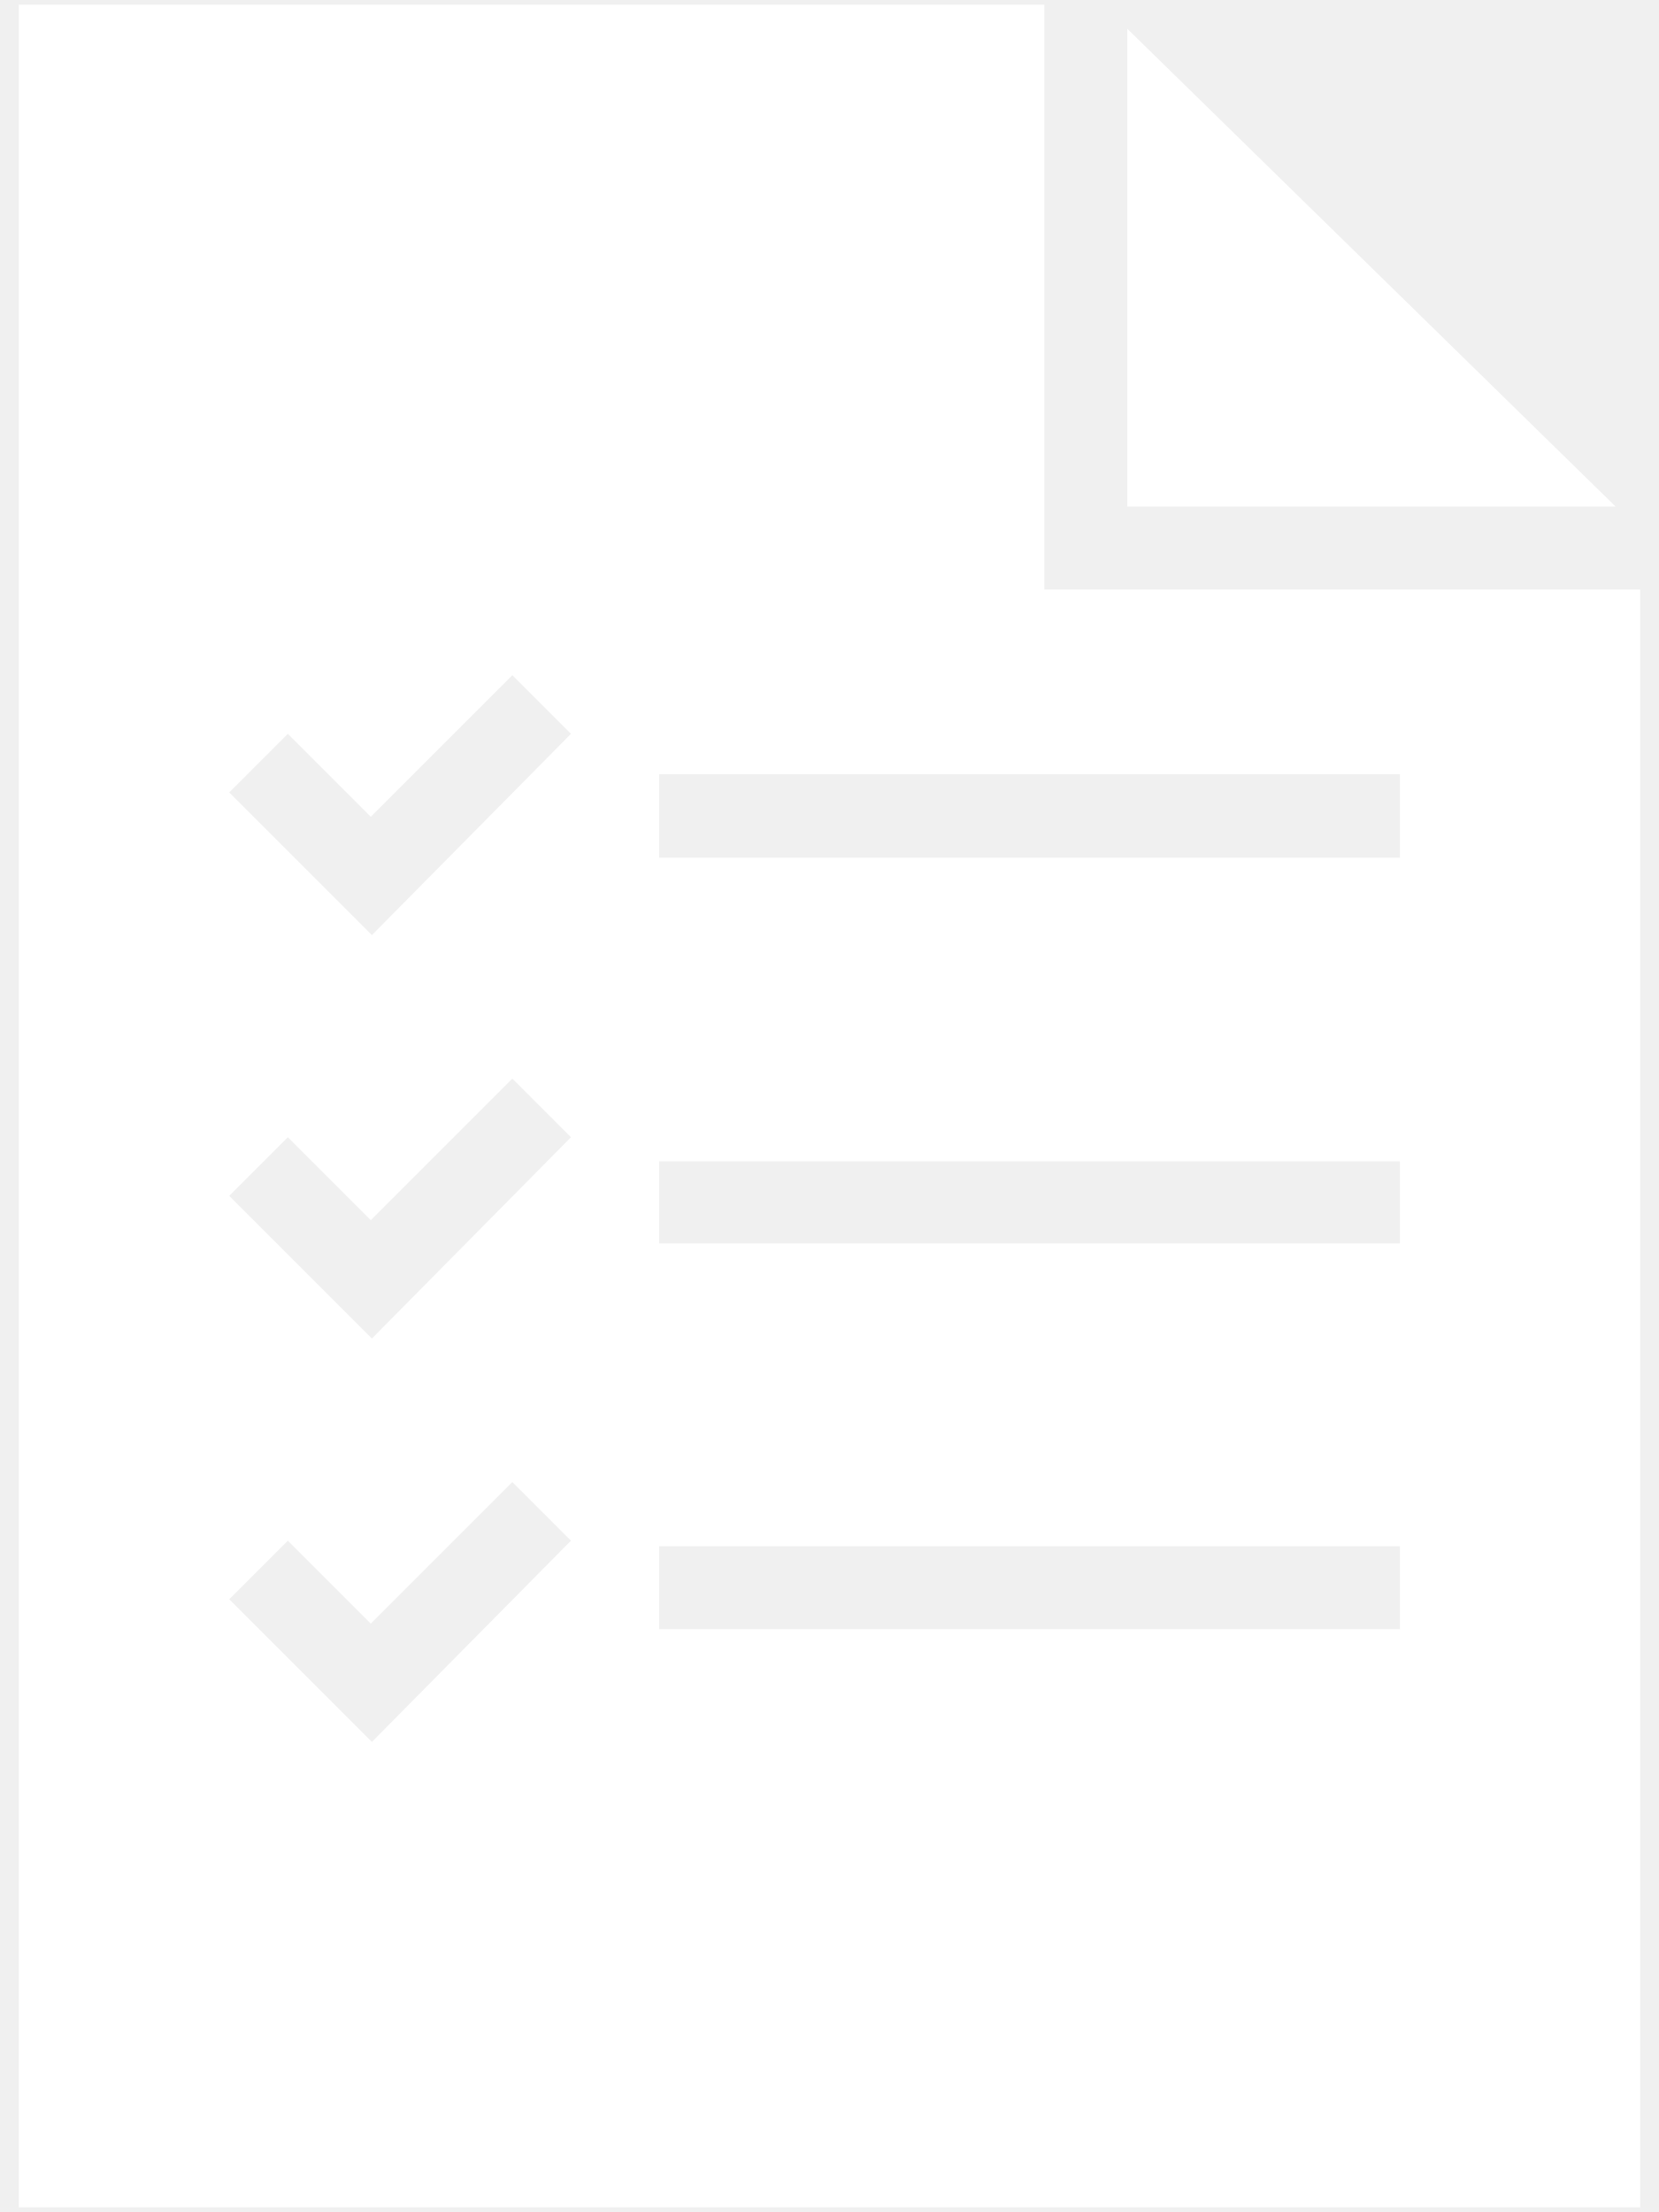
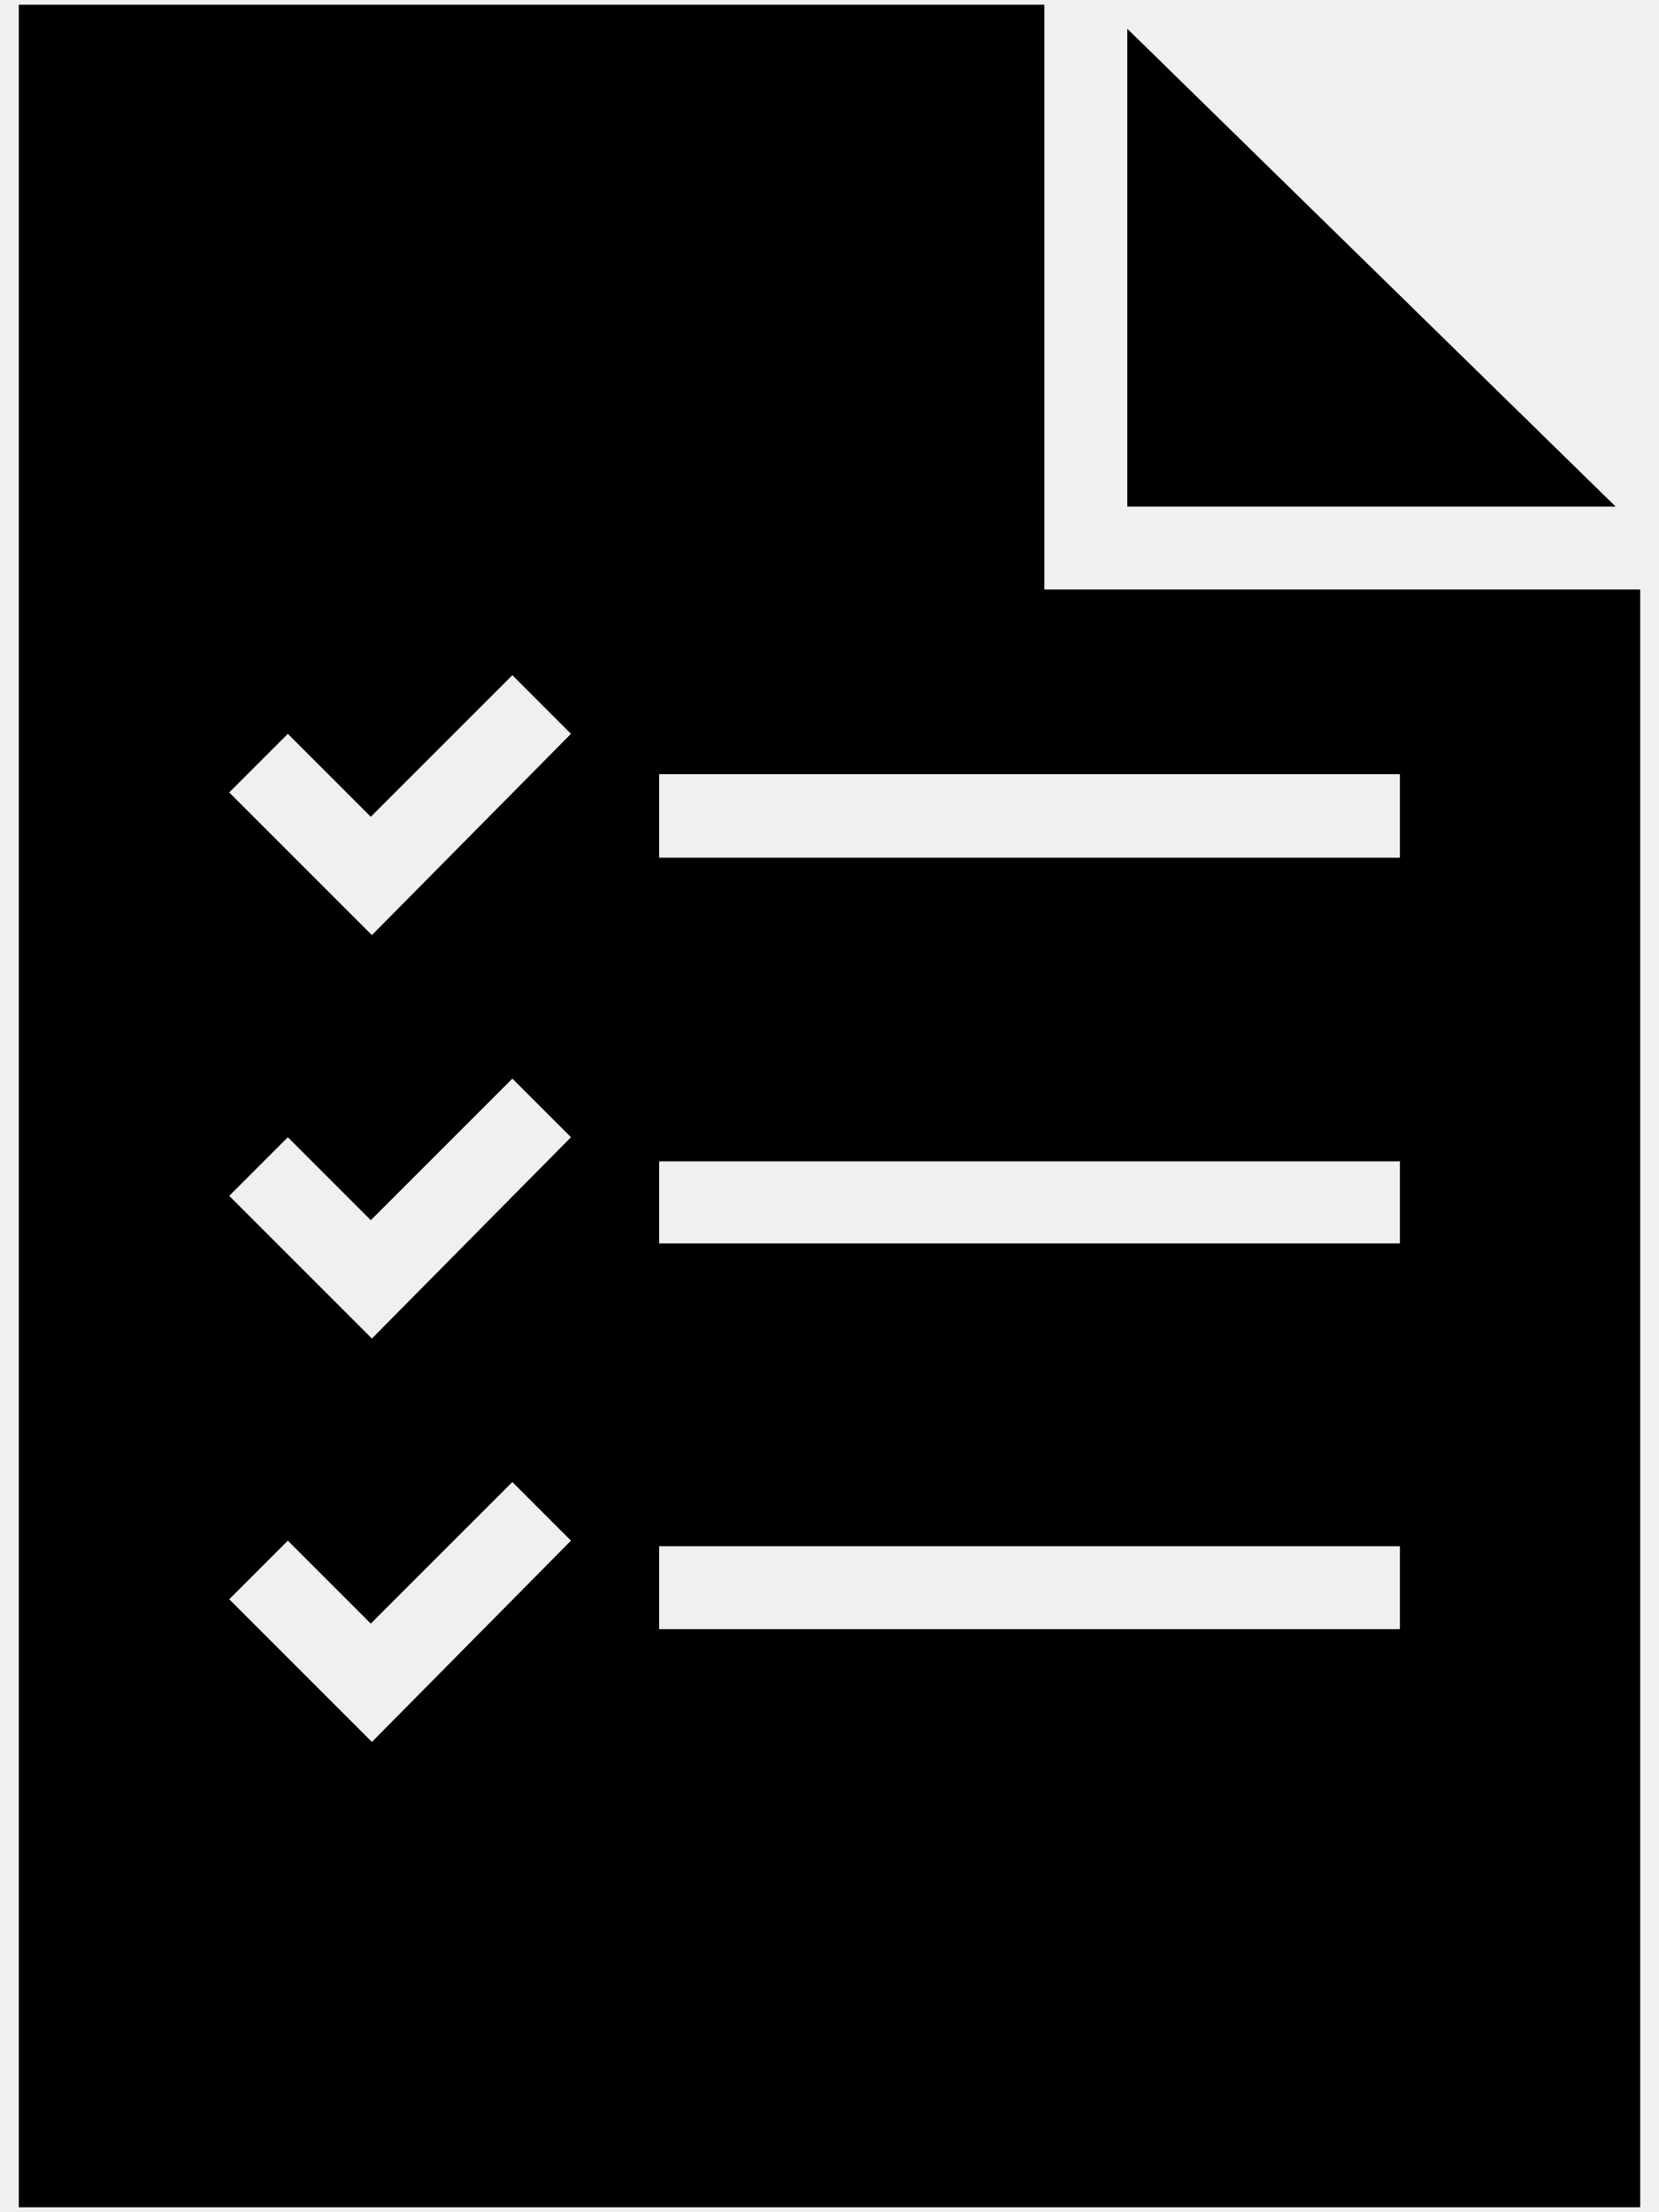
<svg xmlns="http://www.w3.org/2000/svg" width="18" height="24" viewBox="0 0 18 24">
-   <g fill="#FFF">
+   <g fill="currentColor">
    <path d="M17.529 5.496L12.231.312v5.184h4.008z" />
    <path d="M16.896 6.396h-5.565V.051H.204v23.898h17.592V6.396h-.9zM4.035 18.9l-1.548-1.548.636-.636.9.9 1.536-1.536.636.636-2.16 2.184zm0-4.377l-1.548-1.548.636-.636.9.9 1.536-1.536.636.636-2.16 2.184zm0-4.377L2.487 8.598l.636-.636.9.9 1.536-1.536.636.636-2.16 2.184zm11.154 7.53H7.152v-.9h8.037v.9zm0-4.185H7.152V12.6h8.037v.9-.009zm0-4.185H7.152V8.4h8.037v.906z" />
  </g>
</svg>
